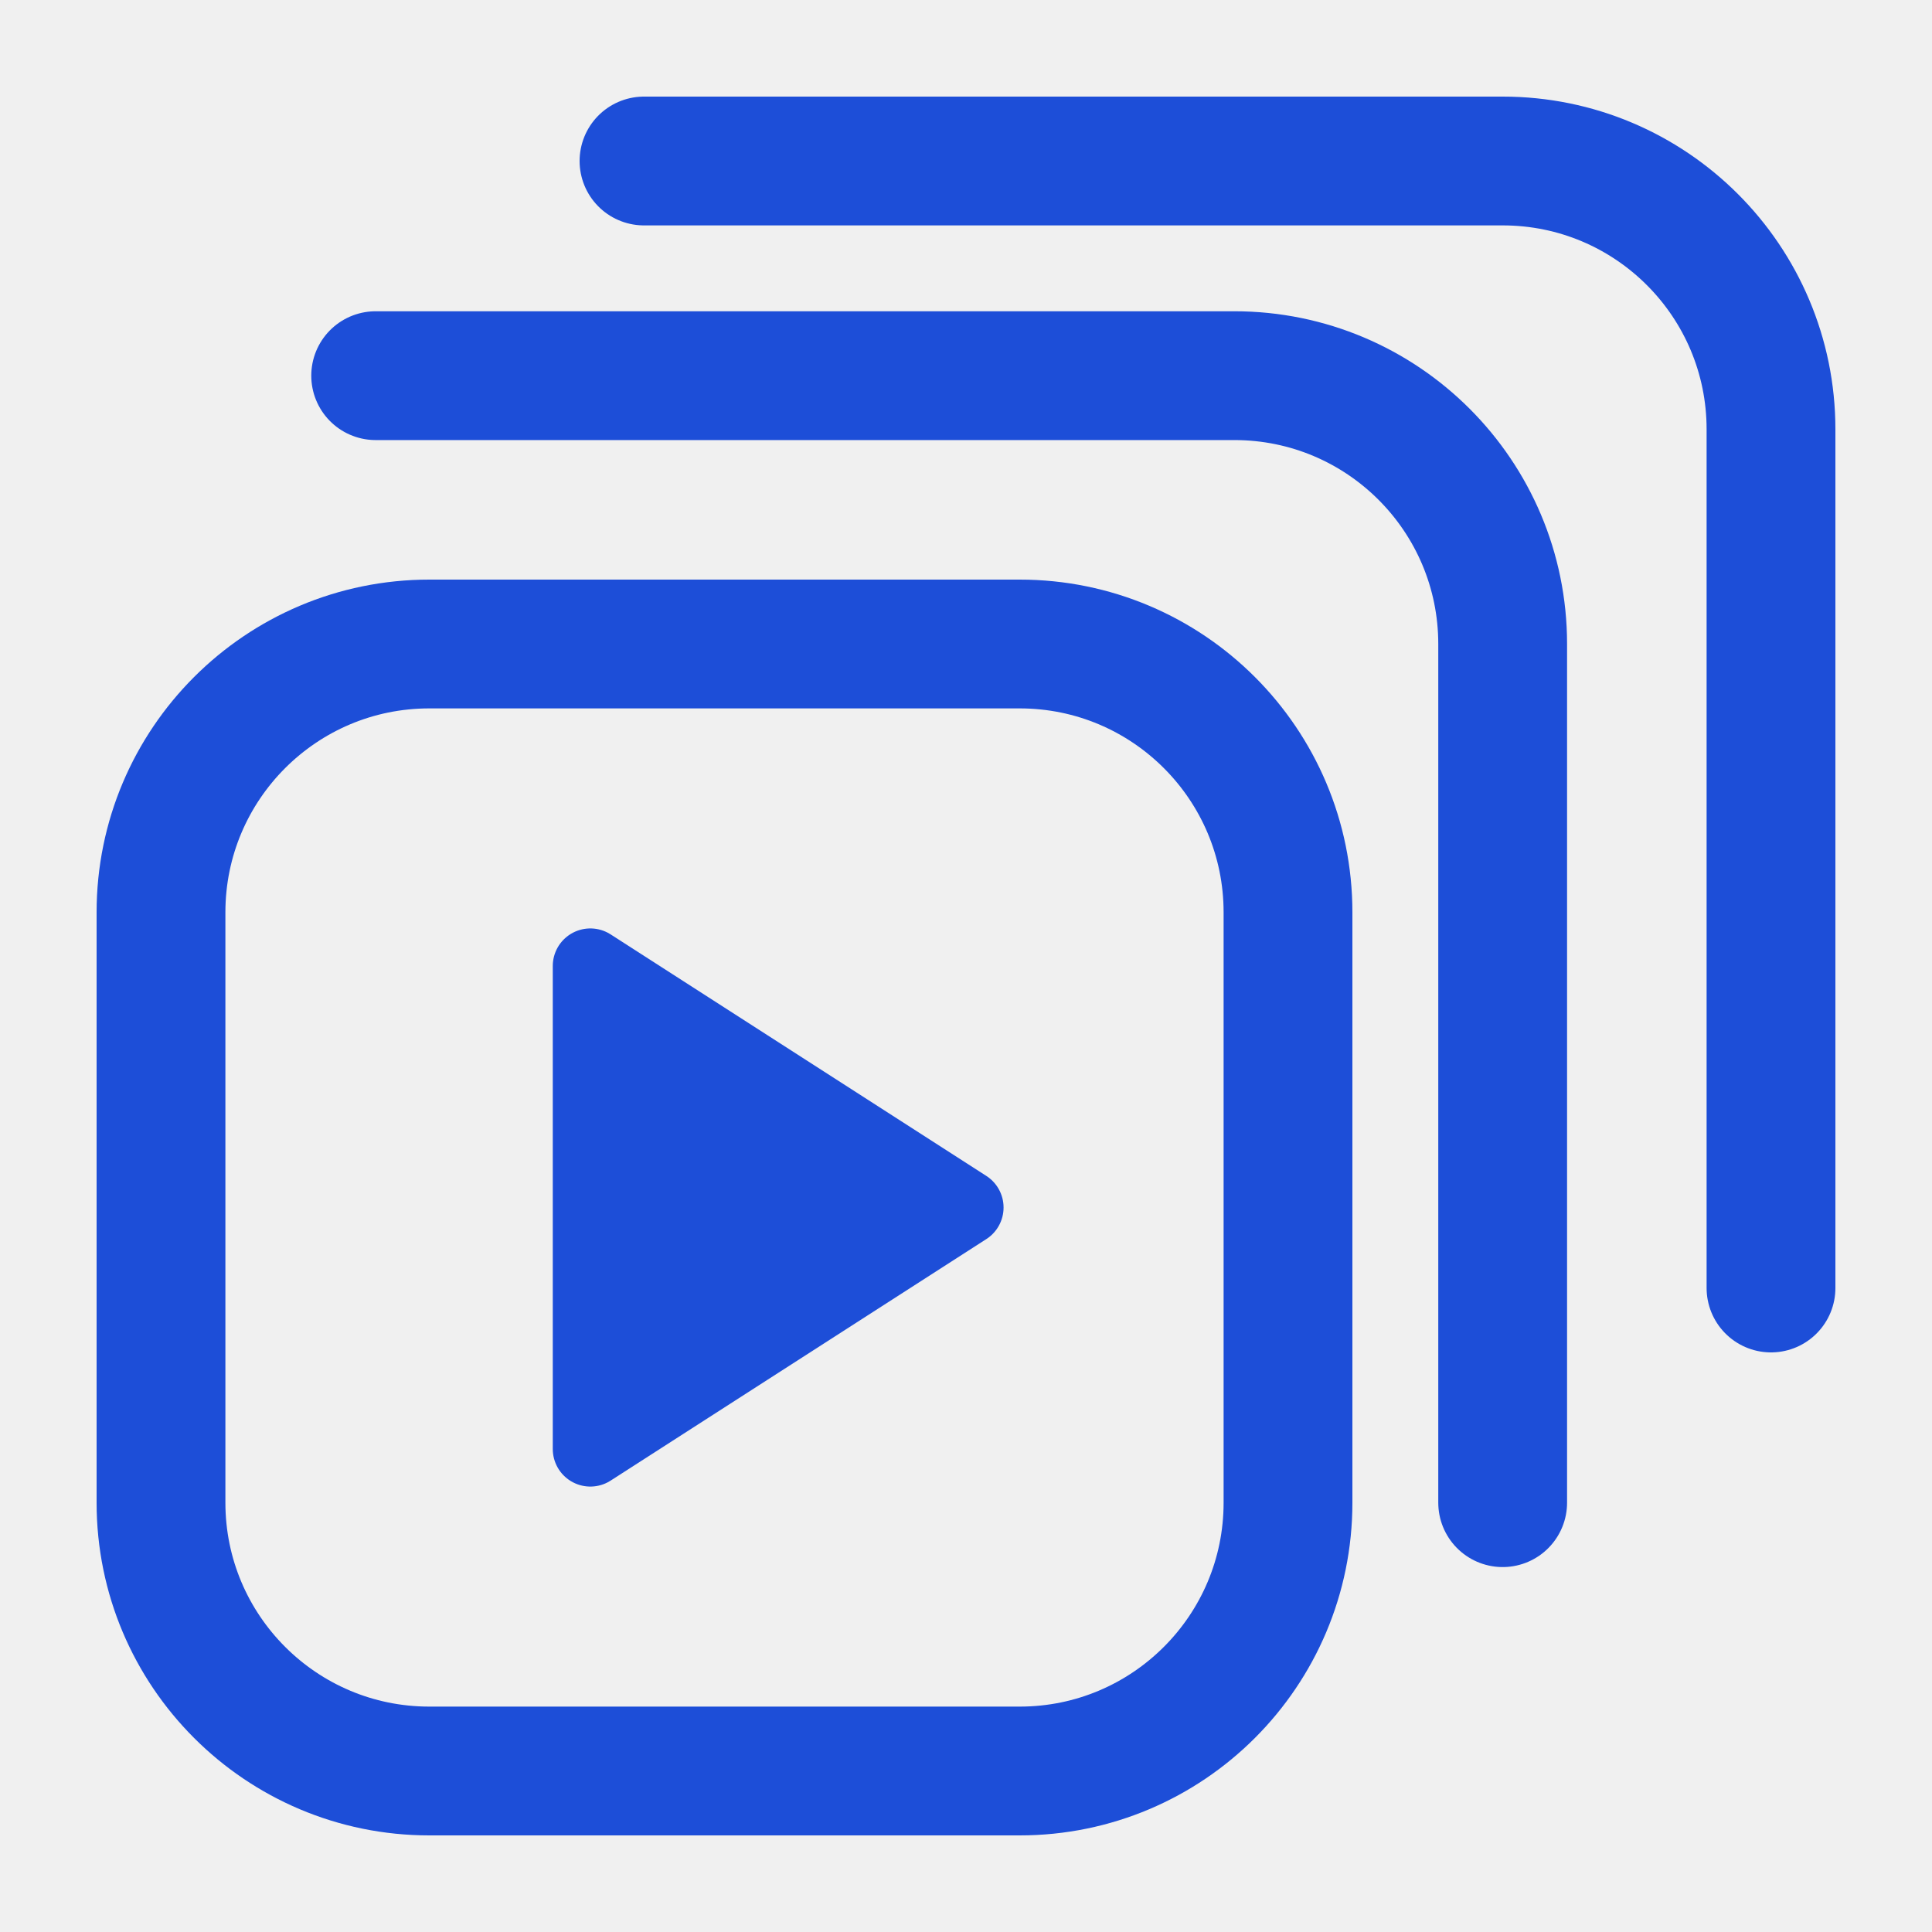
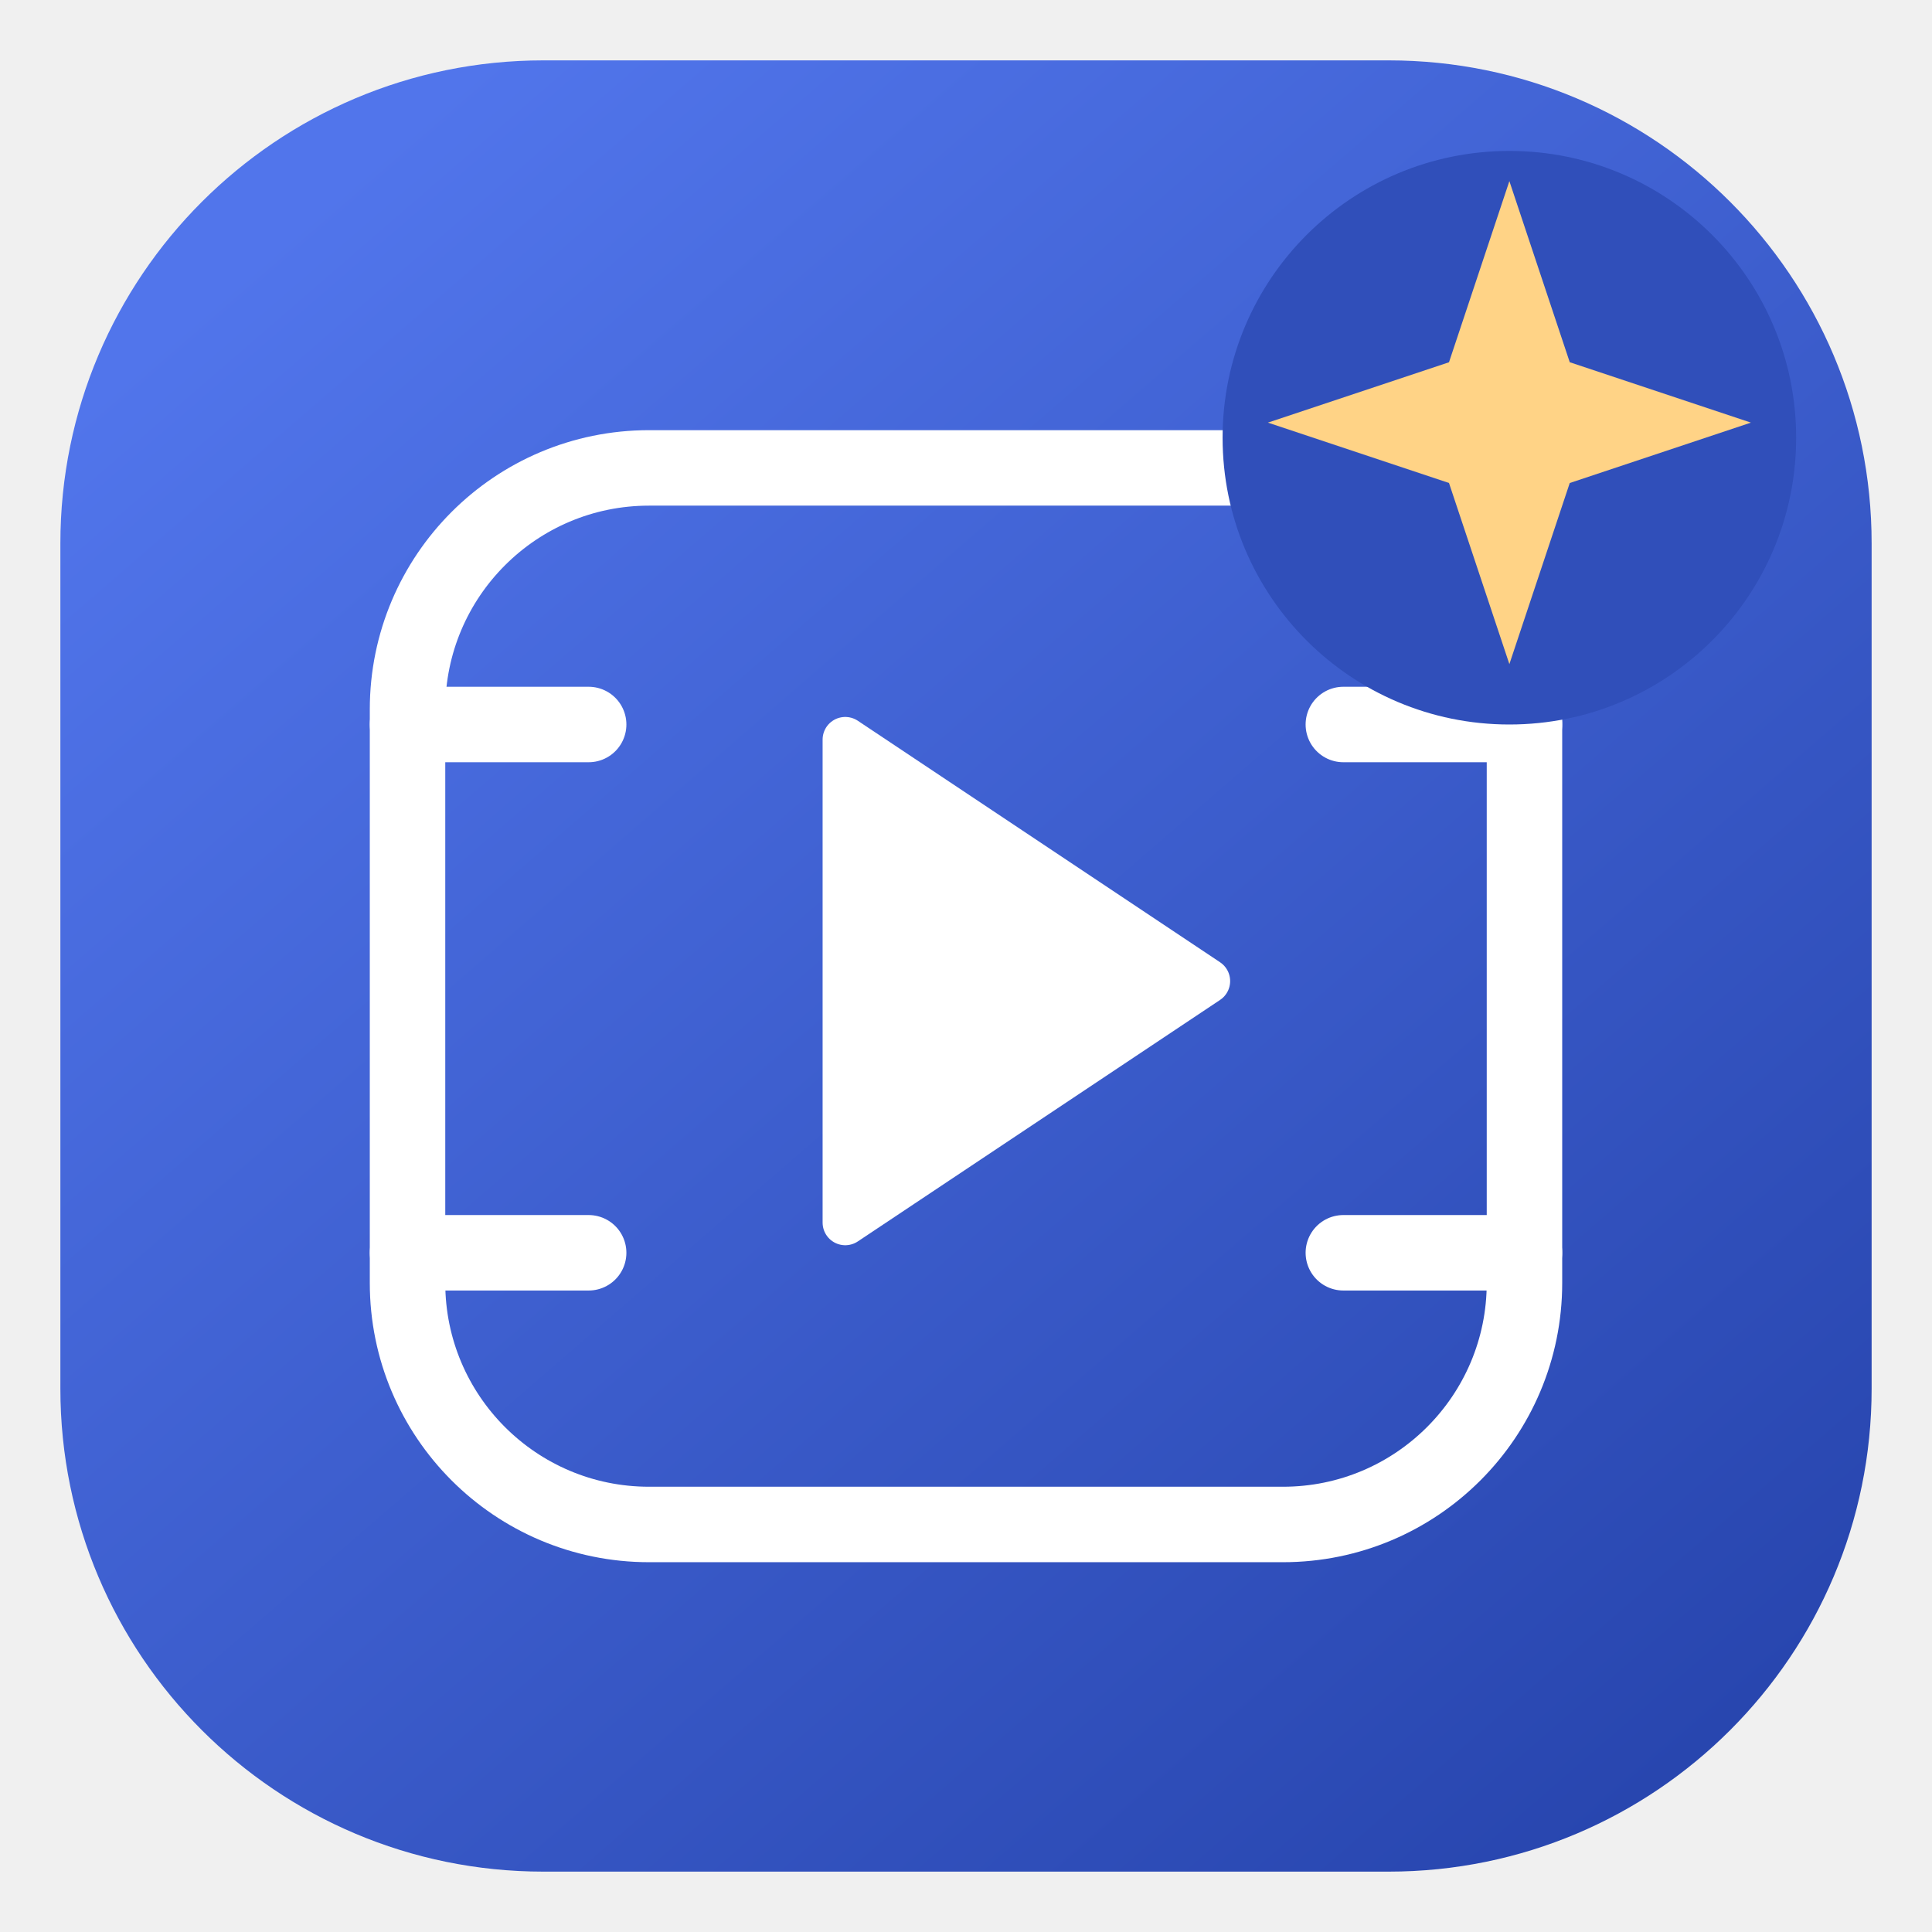
- <svg xmlns="http://www.w3.org/2000/svg" viewBox="0 0 36 36">
-   <style>:root{color:#1d4ed8}@media(prefers-color-scheme:dark){:root{color:#93c5fd}}</style>
-   <g id="mark" fill="none" stroke="currentColor" stroke-width="2.4" stroke-linecap="round" stroke-linejoin="round">
-     <path d="M12 3h16a5 5 0 0 1 5 5v16" />
-     <path d="M7 7h16a5 5 0 0 1 5 5v16" />
-     <rect x="3" y="12" width="21" height="21" rx="5" />
-     <path d="m11 18 7 4.5-7 4.5Z" fill="currentColor" stroke-width="1.4" />
-   </g>
+ <svg xmlns="http://www.w3.org/2000/svg" width="128" height="128" viewBox="0 0 128 128" fill="none" role="img" aria-labelledby="title desc">
+   <defs>
+     <linearGradient id="blue" x1="20" y1="14" x2="110" y2="118" gradientUnits="userSpaceOnUse">
+       <stop stop-color="#5175EB" />
+       <stop offset="1" stop-color="#2846AF" />
+     </linearGradient>
+   </defs>
+   <rect x="4" y="4" width="120" height="120" rx="32" fill="url(#blue)" />
+   <rect x="27" y="31" width="74" height="70" rx="16" stroke="#fff" stroke-width="5" />
+   <path d="M56 49L80 65L56 81V49Z" fill="#fff" stroke="#fff" stroke-width="3" stroke-linejoin="round" />
+   <path d="M27 48H39M27 83H39M89 48H101M89 83H101" stroke="#fff" stroke-width="5" stroke-linecap="round" />
+   <circle cx="100" cy="29" r="19" fill="#304FBA" />
+   <path d="M100 12L104 24L116 28L104 32L100 44L96 32L84 28L96 24L100 12Z" fill="#FFD386" />
</svg>
